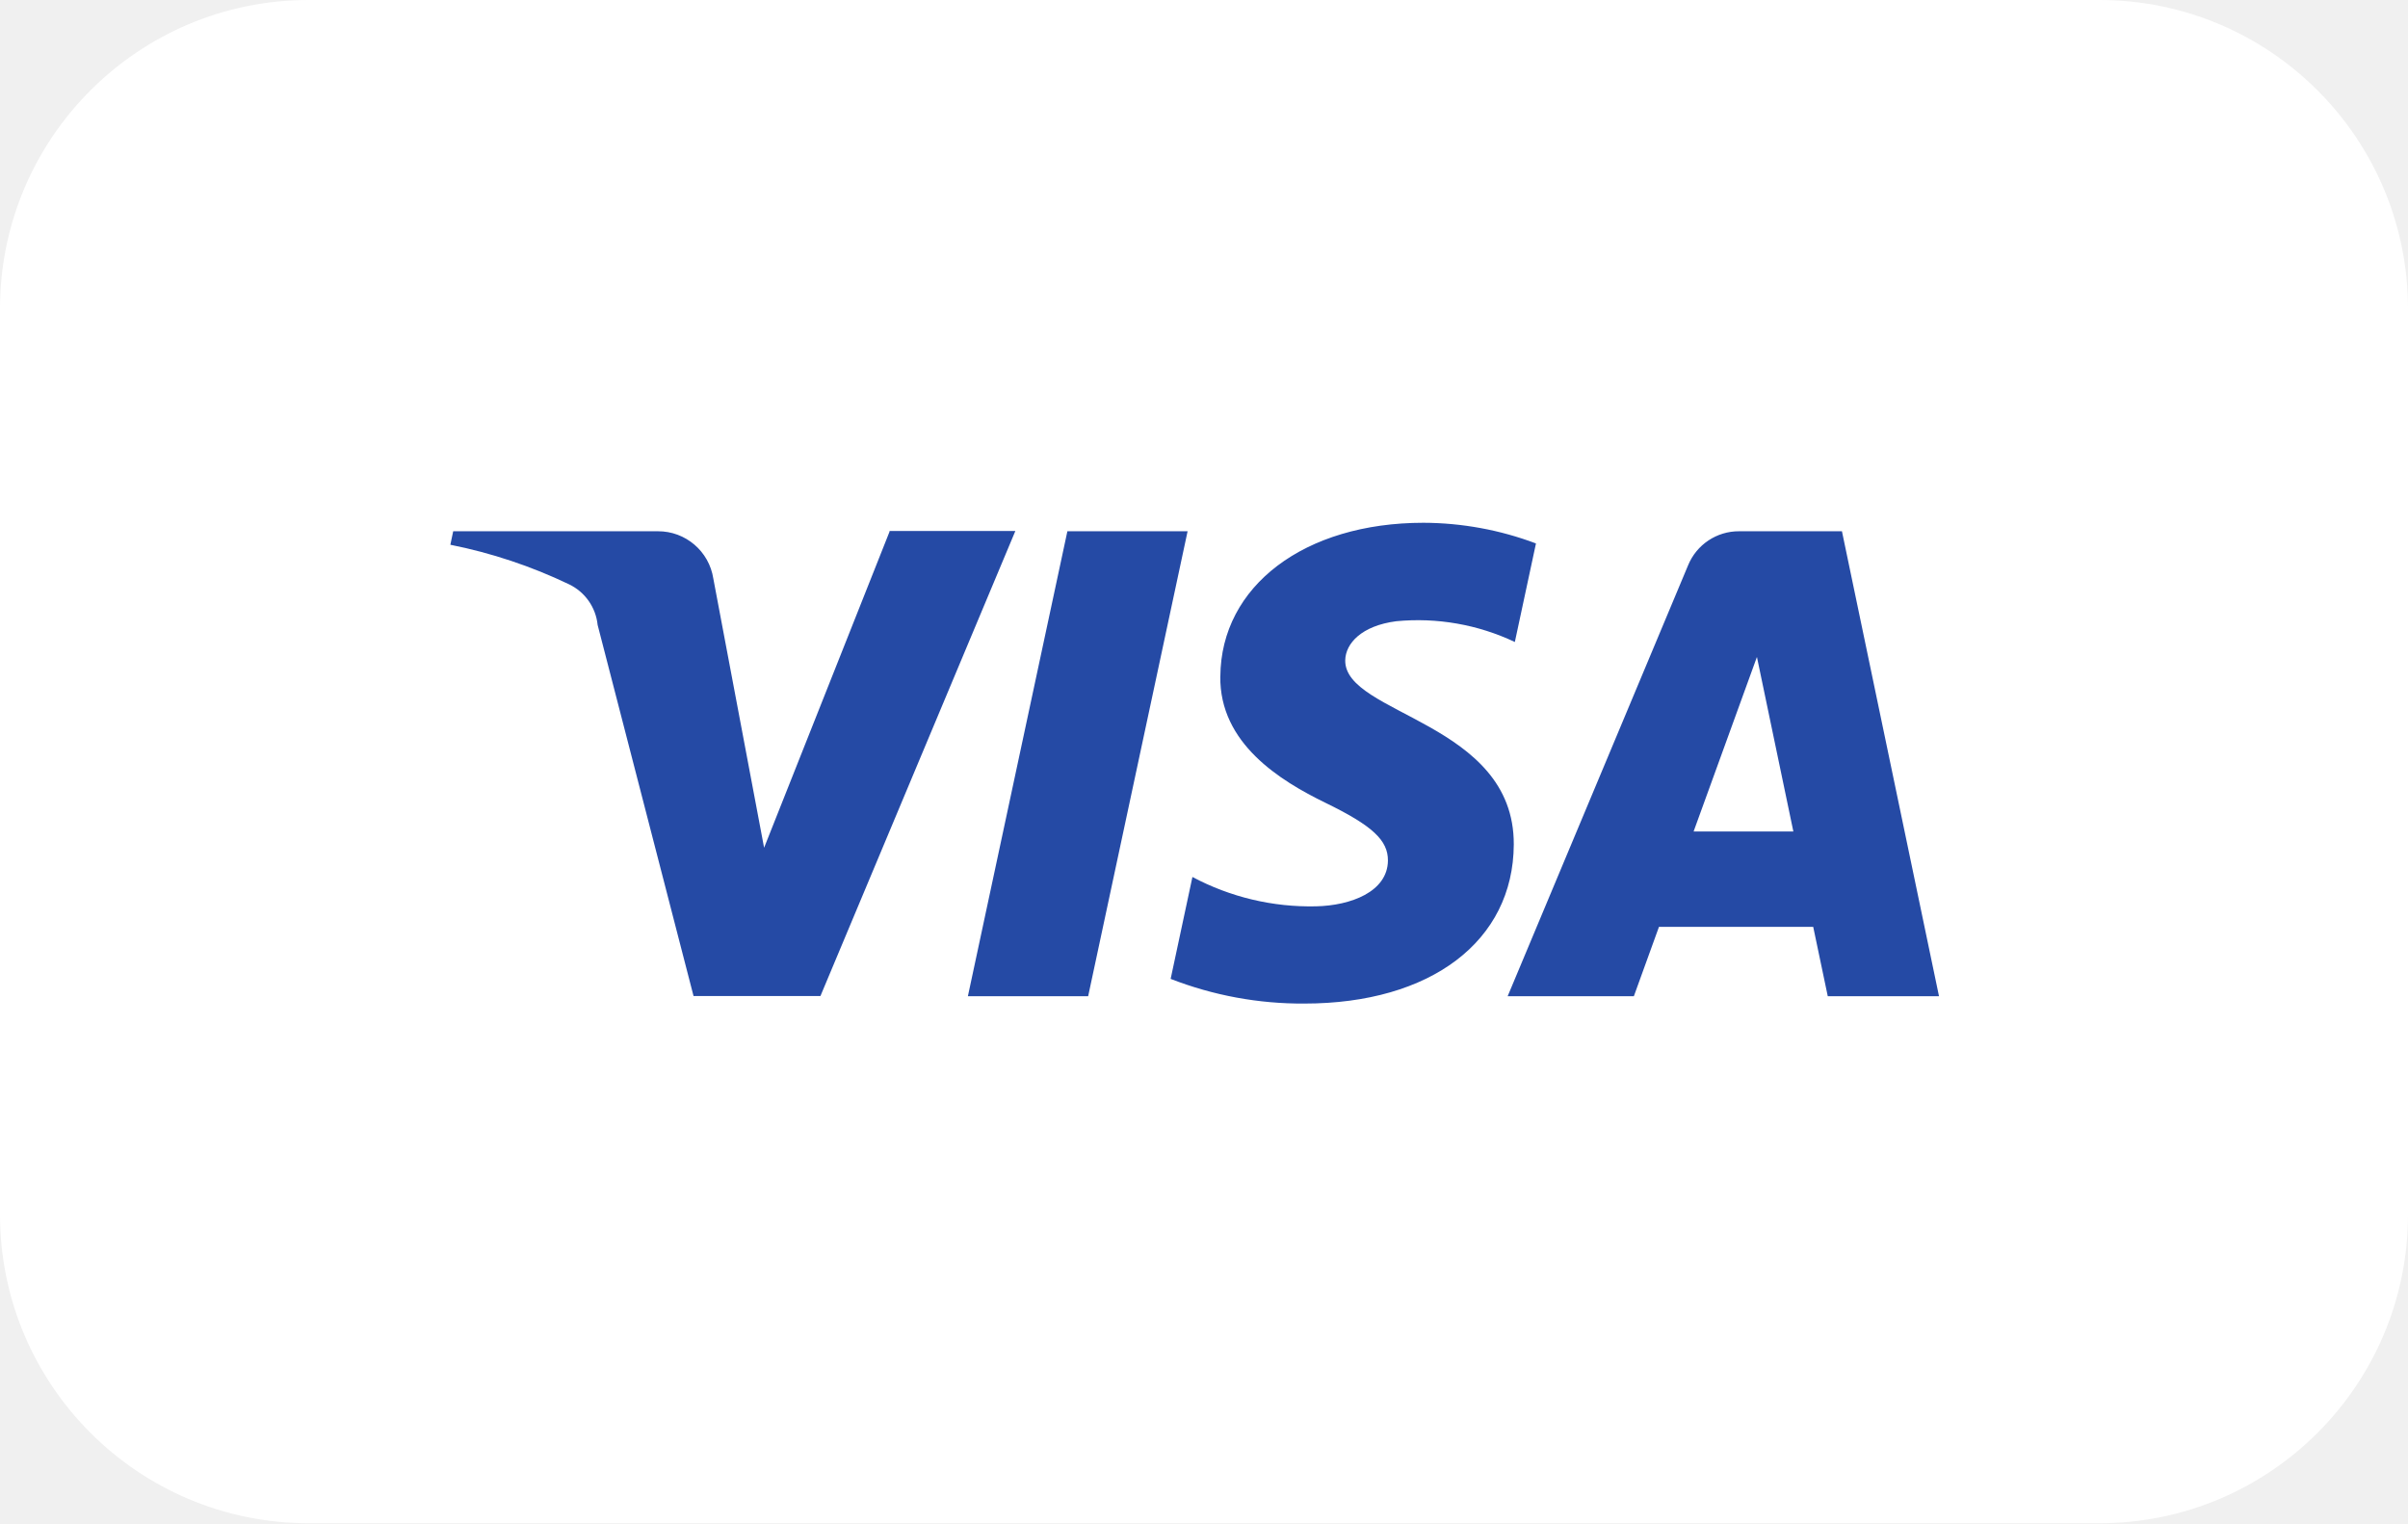
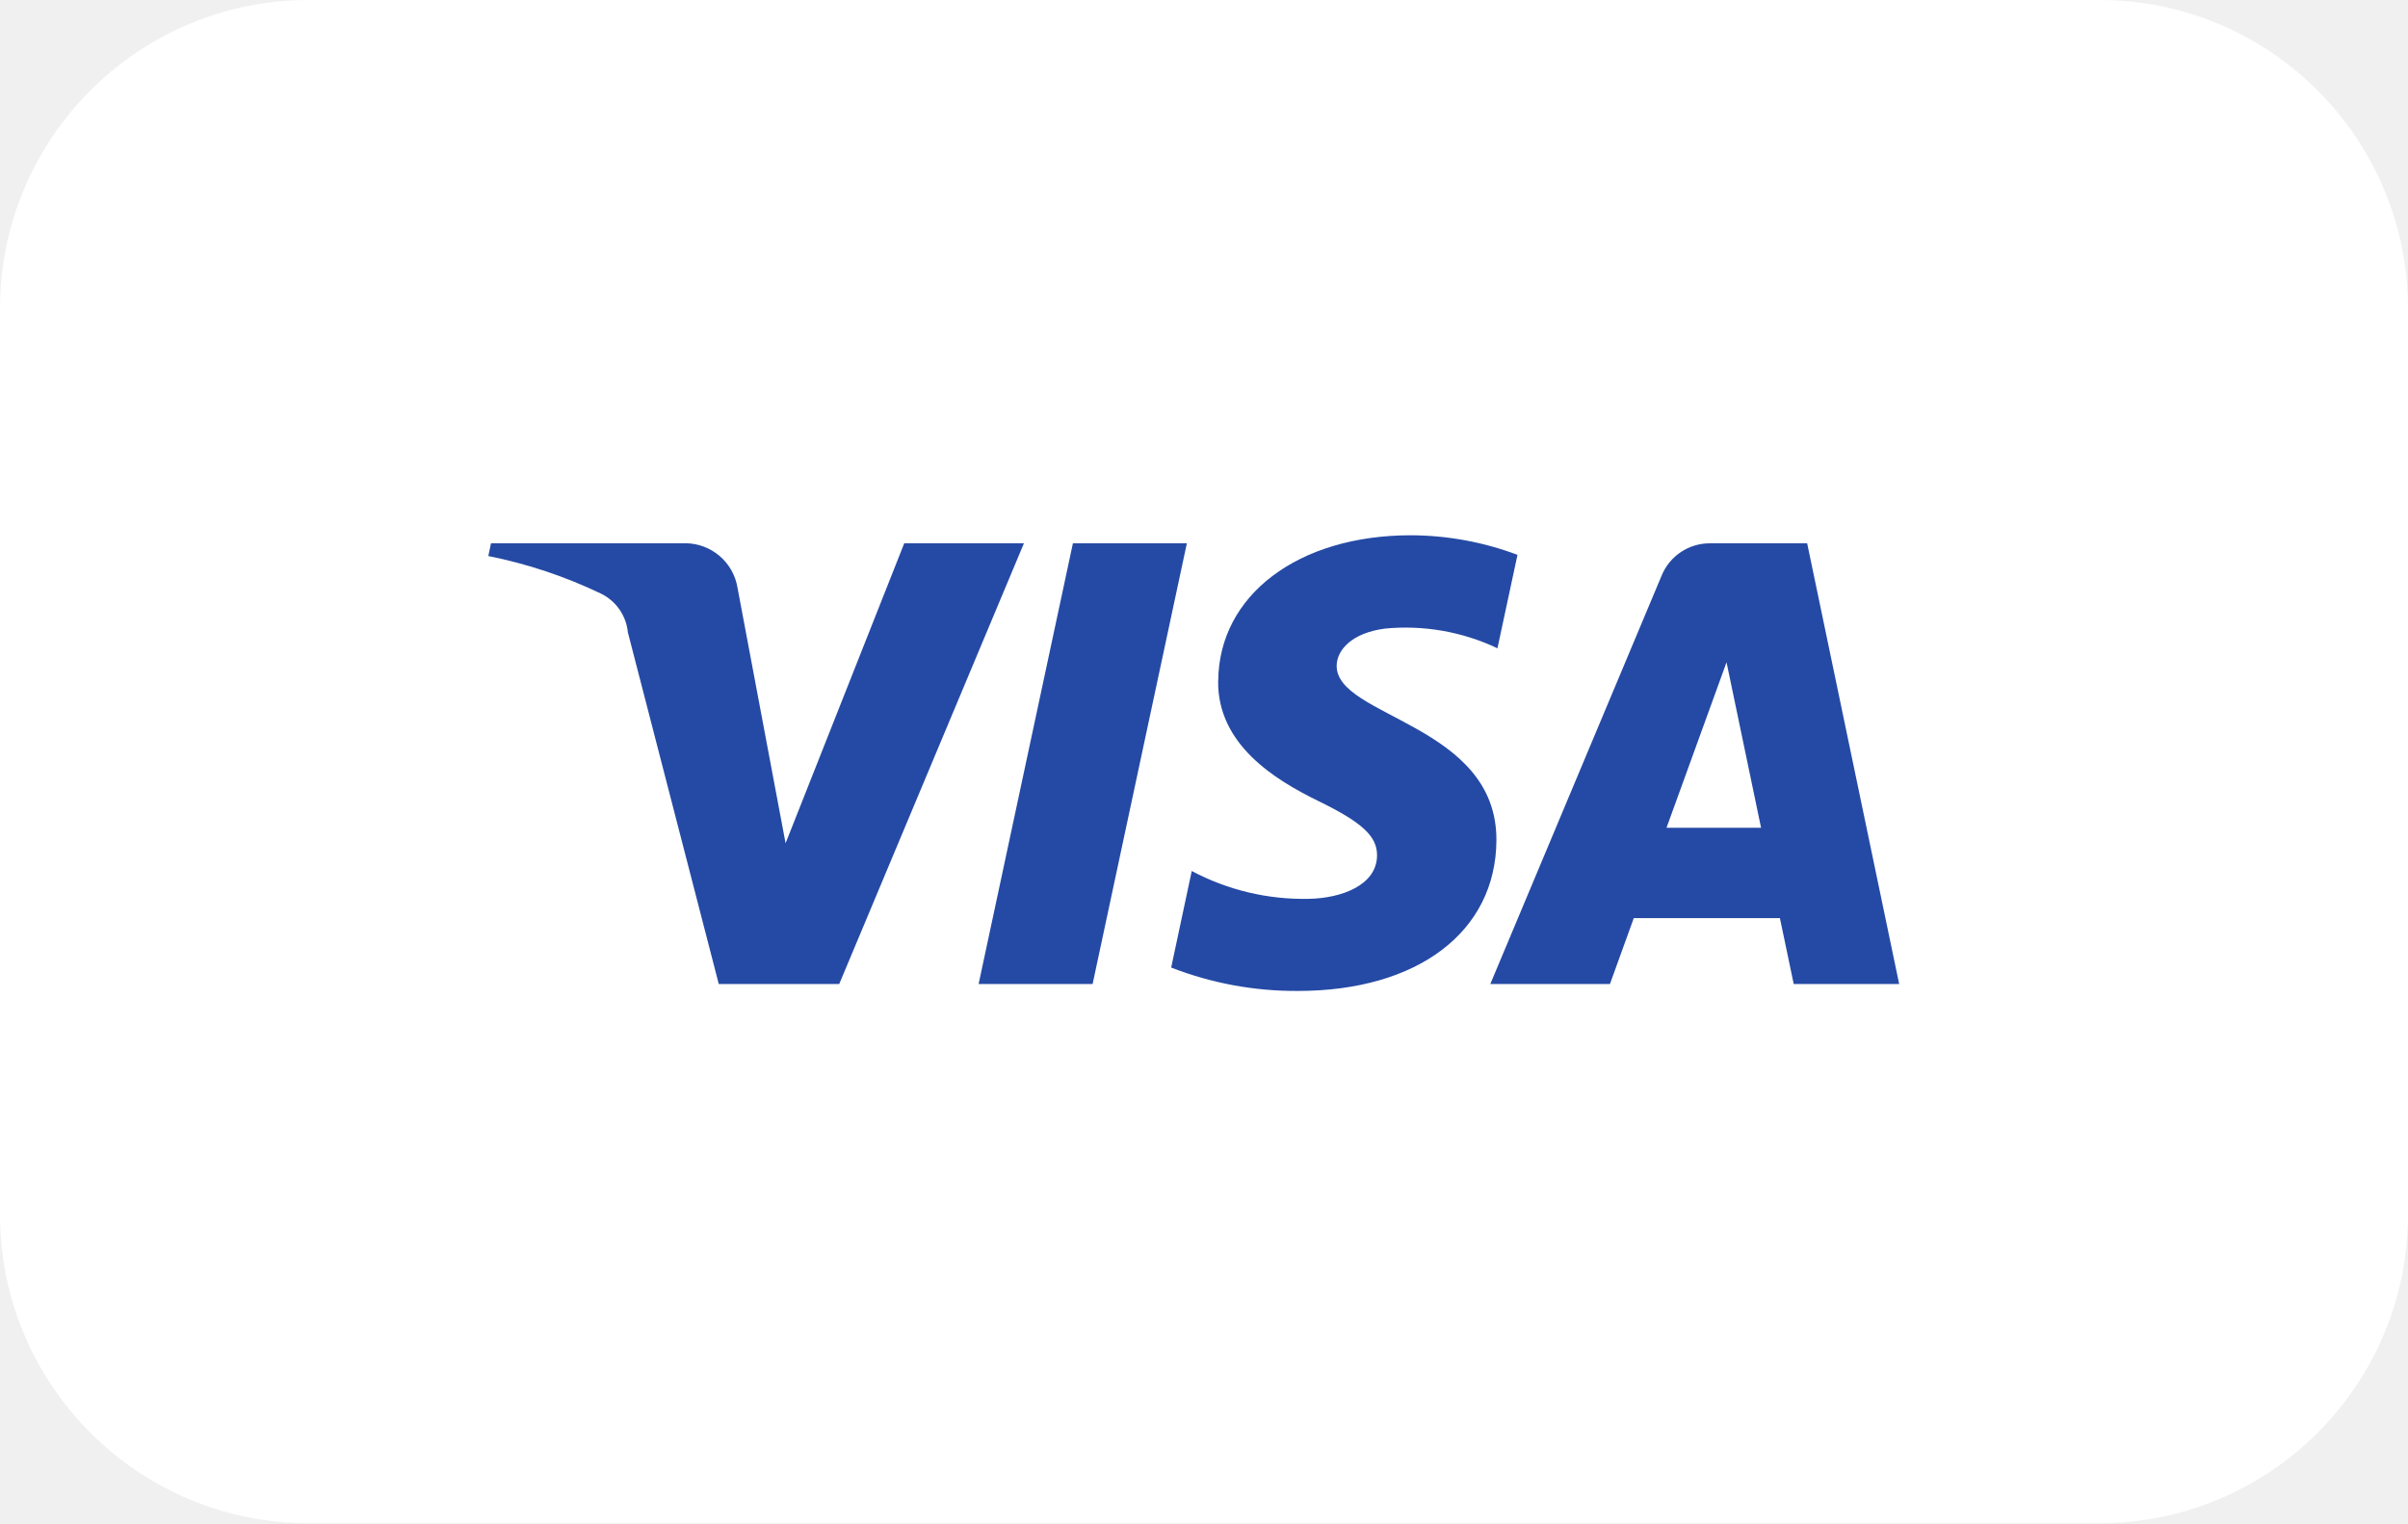
- <svg xmlns="http://www.w3.org/2000/svg" width="47.432" height="30" viewBox="0 0 47.432 30">
+ <svg xmlns="http://www.w3.org/2000/svg" width="117" height="74" viewBox="0 0 117 74">
  <defs>
    <clipPath id="clip-path">
-       <path id="path10273" d="M1819.986-499.176c-.017,1.319,1.175,2.055,2.073,2.492.923.449,1.232.737,1.229,1.138-.007.615-.736.886-1.418.9a4.95,4.95,0,0,1-2.433-.578l-.429,2.007a7.135,7.135,0,0,0,2.634.486c2.488,0,4.116-1.228,4.125-3.133.01-2.417-3.343-2.551-3.32-3.631.008-.328.32-.677,1.005-.766a4.461,4.461,0,0,1,2.336.409l.416-1.941a6.348,6.348,0,0,0-2.217-.407c-2.342,0-3.989,1.245-4,3.027m10.221-2.86a1.08,1.08,0,0,0-1.008.672l-3.554,8.486h2.486l.495-1.367h3.038l.287,1.367h2.191l-1.912-9.158h-2.023m.348,2.474.718,3.439h-1.965l1.248-3.439m-13.583-2.474-1.96,9.158h2.369l1.959-9.158h-2.368m-3.5,0L1811-495.8l-1-5.3a1.1,1.1,0,0,0-1.093-.933h-4.031l-.056.266a9.863,9.863,0,0,1,2.338.779,1,1,0,0,1,.563.8l1.889,7.308h2.5l3.839-9.158h-2.488" transform="translate(-1804.822 502.203)" />
+       <path id="path10273" d="M1840.275-495.126c-.039,3.084,2.748,4.8,4.848,5.827,2.157,1.05,2.882,1.723,2.873,2.662-.016,1.437-1.721,2.071-3.316,2.1a11.572,11.572,0,0,1-5.687-1.352l-1,4.691a16.678,16.678,0,0,0,6.159,1.136c5.817,0,9.623-2.872,9.644-7.324.023-5.65-7.816-5.963-7.762-8.489.019-.766.749-1.583,2.351-1.791a10.427,10.427,0,0,1,5.461.957l.974-4.539a14.846,14.846,0,0,0-5.183-.951c-5.476,0-9.327,2.911-9.358,7.077m23.9-6.686a2.524,2.524,0,0,0-2.357,1.571L1853.5-480.4h5.813l1.157-3.2h7.1l.671,3.2h5.124l-4.471-21.412h-4.73m.813,5.784,1.678,8.04h-4.595l2.917-8.04m-31.758-5.784-4.582,21.412h5.539l4.58-21.412h-5.537m-8.195,0-5.766,14.574-2.332-12.392a2.582,2.582,0,0,0-2.554-2.182h-9.426l-.132.622a23.062,23.062,0,0,1,5.465,1.822,2.344,2.344,0,0,1,1.315,1.881l4.417,17.087h5.854l8.975-21.412h-5.817" transform="translate(-1804.822 502.203)" />
    </clipPath>
    <linearGradient id="linear-gradient" y1="0.373" x2="0.008" y2="0.373" gradientUnits="objectBoundingBox">
      <stop offset="0" stop-color="#222357" />
      <stop offset="1" stop-color="#254aa5" />
    </linearGradient>
  </defs>
-   <g id="Group_17" data-name="Group 17" transform="translate(0)">
-     <path id="Path_3" data-name="Path 3" d="M6.081,0h35.27a6.081,6.081,0,0,1,6.081,6.081V23.919A6.081,6.081,0,0,1,41.351,30H6.081A6.081,6.081,0,0,1,0,23.919V6.081A6.081,6.081,0,0,1,6.081,0Z" transform="translate(0 0)" fill="#fff" />
-     <g id="layer1" transform="translate(8.873 10.293)">
-       <g id="g10267" transform="translate(0 0)">
-         <g id="g10269" clip-path="url(#clip-path)">
-           <g id="g10275" transform="translate(-3.07 -9.508)">
-             <path id="path10283" d="M0-170.066,28.889-180.7l6.572,17.846L6.572-152.22" transform="translate(0 180.705)" fill="url(#linear-gradient)" />
+   <g id="Group_17" data-name="Group 17" transform="translate(-561 -595)">
+     <path id="Path_3" data-name="Path 3" d="M15,0h87a15,15,0,0,1,15,15V59a15,15,0,0,1-15,15H15A15,15,0,0,1,0,59V15A15,15,0,0,1,15,0Z" transform="translate(561 595)" fill="#fff" />
+     <g id="layer1" transform="translate(250.031 83.576)">
+       <g id="g10267" transform="translate(334.703 537.424)">
+         <g id="g10269" transform="translate(0 0)" clip-path="url(#clip-path)">
+           <g id="g10275" transform="translate(-7.179 -22.231)">
+             <path id="path10283" d="M0-155.831,67.543-180.7l15.366,41.724L15.366-114.107" transform="translate(0 180.705)" fill="url(#linear-gradient)" />
          </g>
        </g>
      </g>
    </g>
  </g>
</svg>
